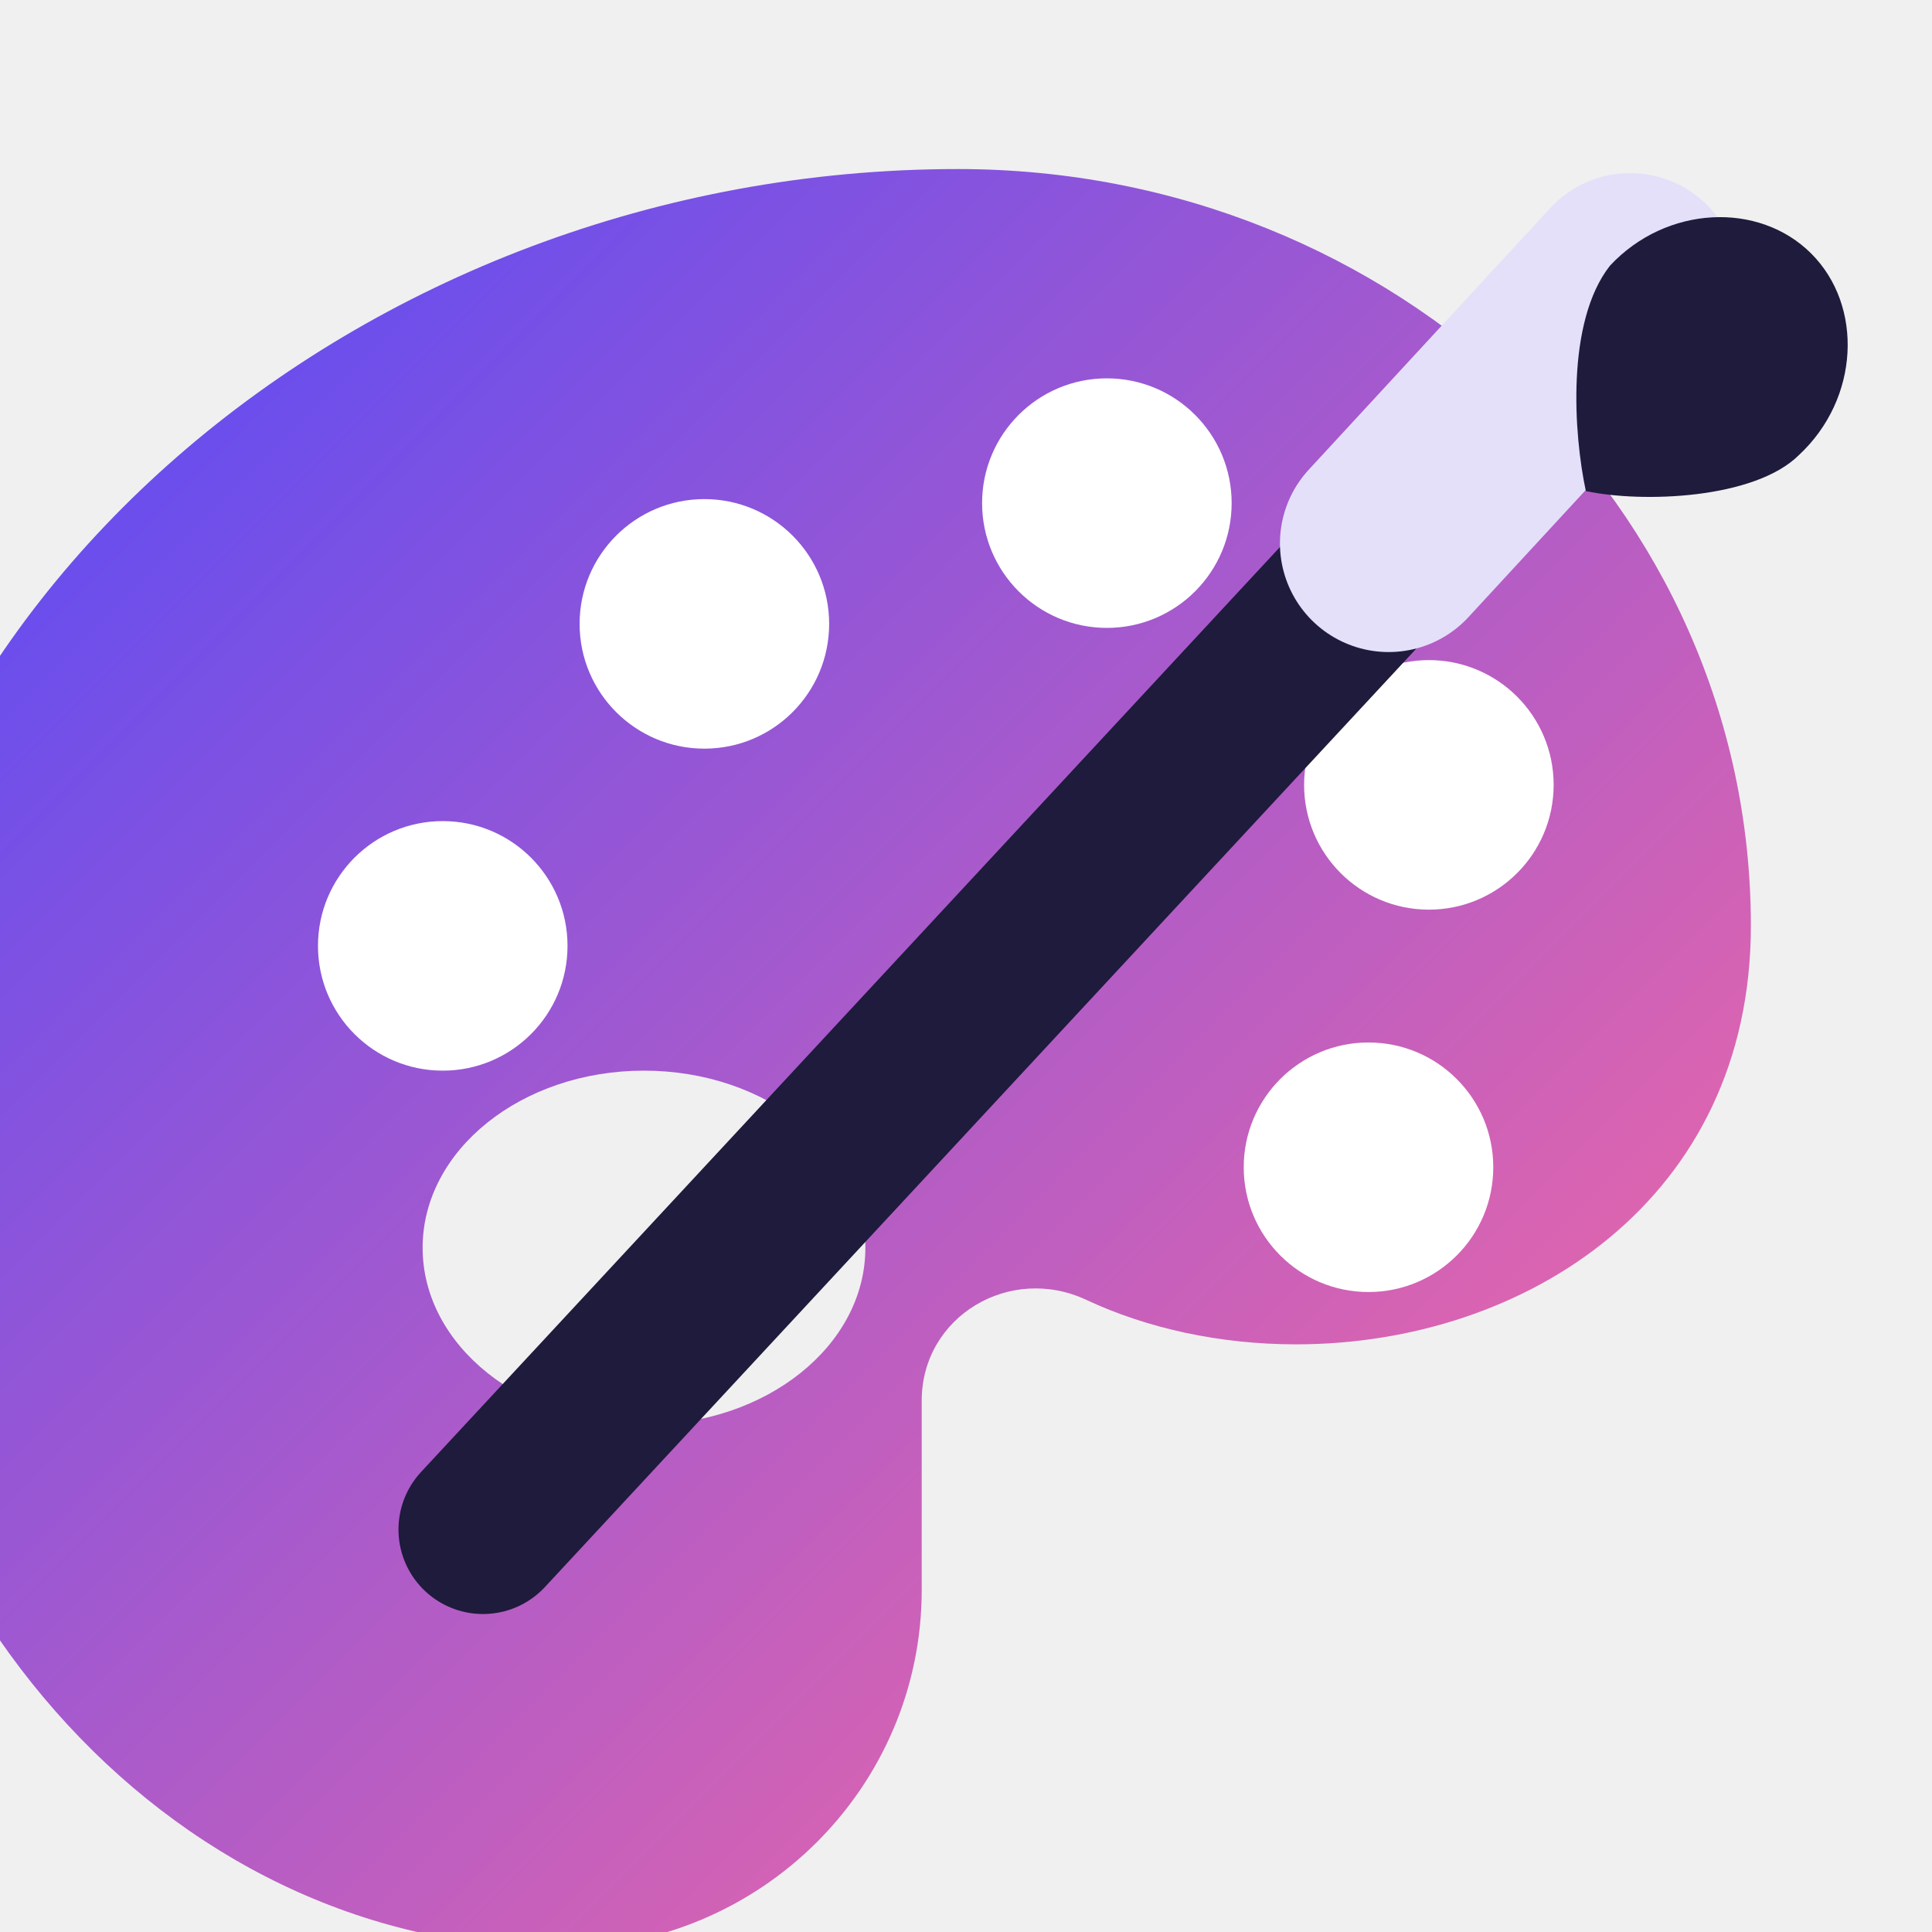
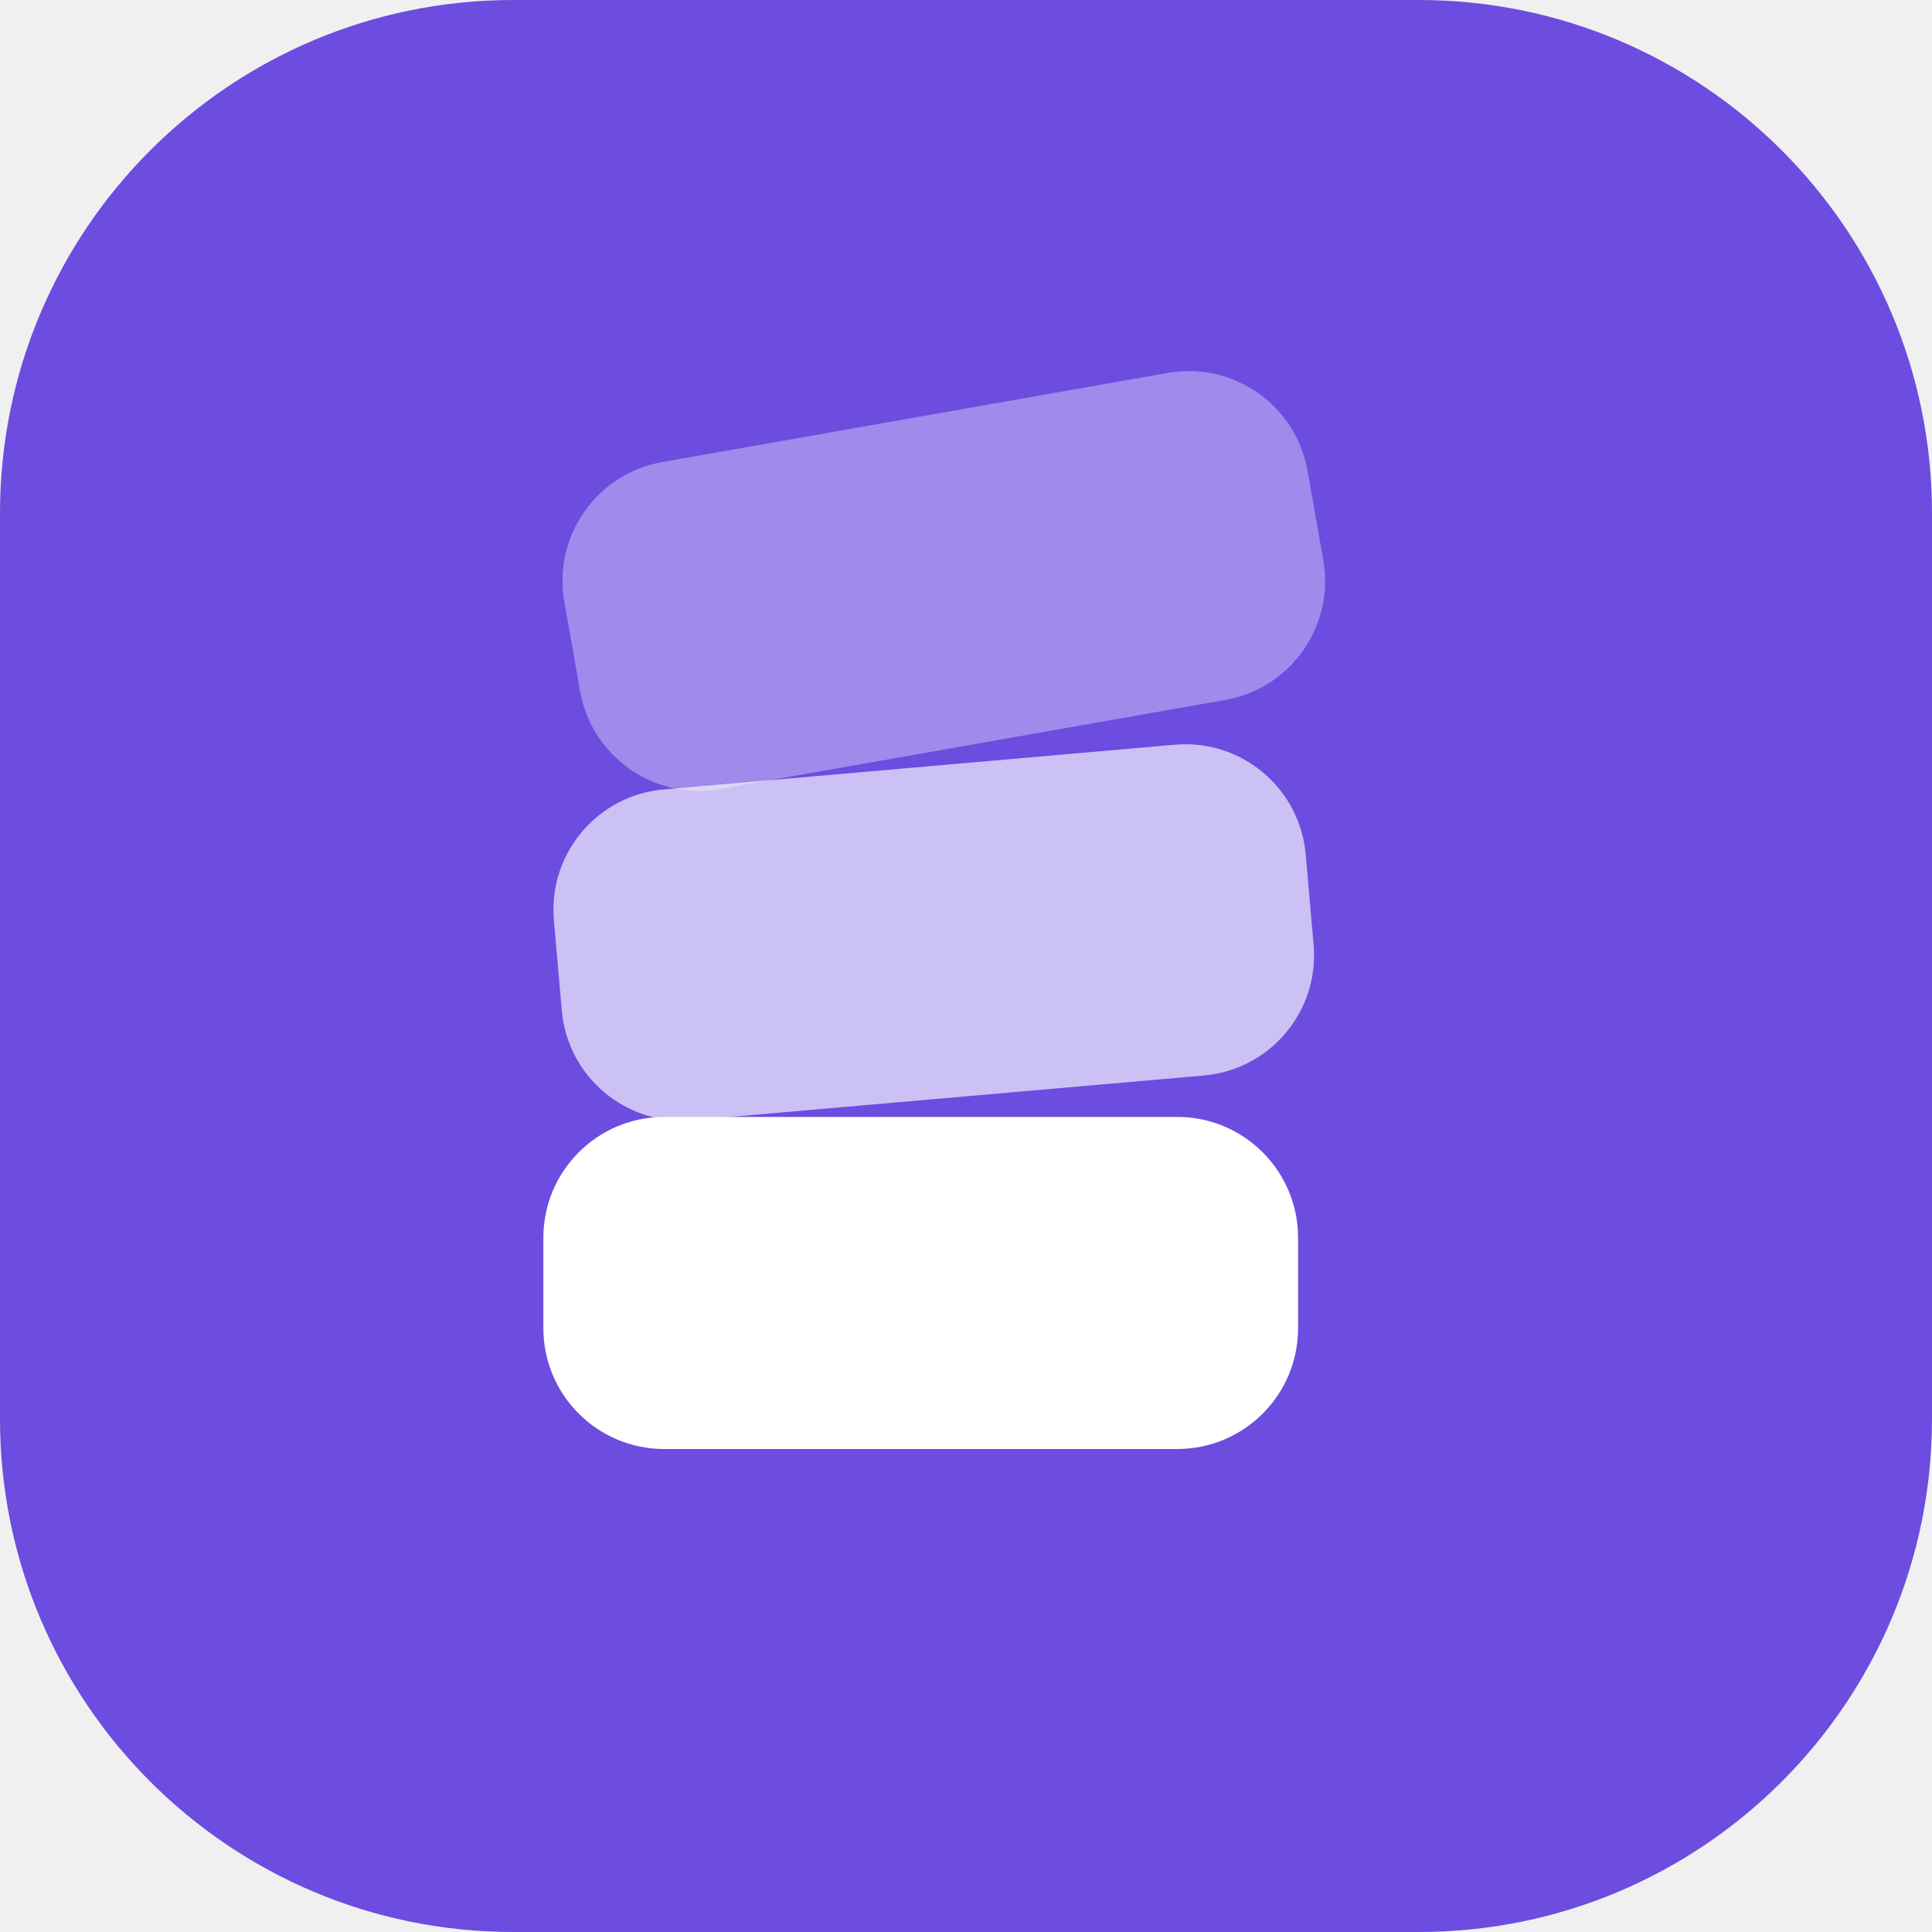
- <svg xmlns="http://www.w3.org/2000/svg" width="48" height="48" viewBox="0 0 48 48" fill="none">
-   <defs>
-     <linearGradient id="paletteGrad" x1="4" y1="4" x2="44" y2="44" gradientUnits="userSpaceOnUse">
-       <stop offset="0%" stop-color="#5B4BF5" />
-       <stop offset="100%" stop-color="#FF6B9D" />
-     </linearGradient>
-     <mask id="thumbHole">
-       <rect x="0" y="0" width="48" height="48" fill="#fff" />
-       <ellipse cx="16" cy="31" rx="5.5" ry="4.4" fill="#000" />
-     </mask>
-   </defs>
-   <g mask="url(#thumbHole)">
-     <path fill="url(#paletteGrad)" d="M23.8 4.2c10.9 0 19.7 8.4 19.7 18.8 0 6.8-5.6 10.4-11.3 10.4-1.9 0-3.7-.4-5.2-1.1-1.9-.9-4.1.4-4.1 2.5v4.7c0 4.9-4 8.9-9 8.9-9.8 0-17.7-9-17.7-20.1C-3.8 15.2 8.9 4.2 23.8 4.2Z" />
-   </g>
-   <circle cx="17.5" cy="15.5" r="3.1" fill="#fff" />
-   <circle cx="27.5" cy="12.5" r="3.1" fill="#fff" />
-   <circle cx="35.5" cy="19.5" r="3.1" fill="#fff" />
-   <circle cx="34" cy="29" r="3.1" fill="#fff" />
-   <circle cx="11" cy="23.5" r="3.1" fill="#fff" />
-   <line x1="12" y1="38" x2="38" y2="10" stroke="#1E1B3C" stroke-width="4.2" stroke-linecap="round" />
-   <line x1="34.5" y1="13.5" x2="40.5" y2="7" stroke="#E4E0FA" stroke-width="5.4" stroke-linecap="round" />
-   <path fill="#1E1B3C" d="M40 6.6c1.4-1.5 3.7-1.6 5-.3 1.3 1.3 1.2 3.6-.3 5-1.1 1.1-3.9 1.2-5.3.9-.3-1.4-.5-4.2.6-5.6Z" />
+ <svg xmlns="http://www.w3.org/2000/svg" width="64" height="64" viewBox="0 0 64 64" fill="none">
+   <rect width="64" height="64" rx="17" fill="#6D4CE0" />
+   <rect x="18" y="16" width="25" height="11" rx="4" fill="#ffffff" fill-opacity="0.35" transform="rotate(-10 18 16)" />
+   <rect x="18" y="26.5" width="25" height="11" rx="4" fill="#ffffff" fill-opacity="0.65" transform="rotate(-5 18 26.5)" />
+   <rect x="18" y="37" width="25" height="11" rx="4" fill="#ffffff" />
</svg>
